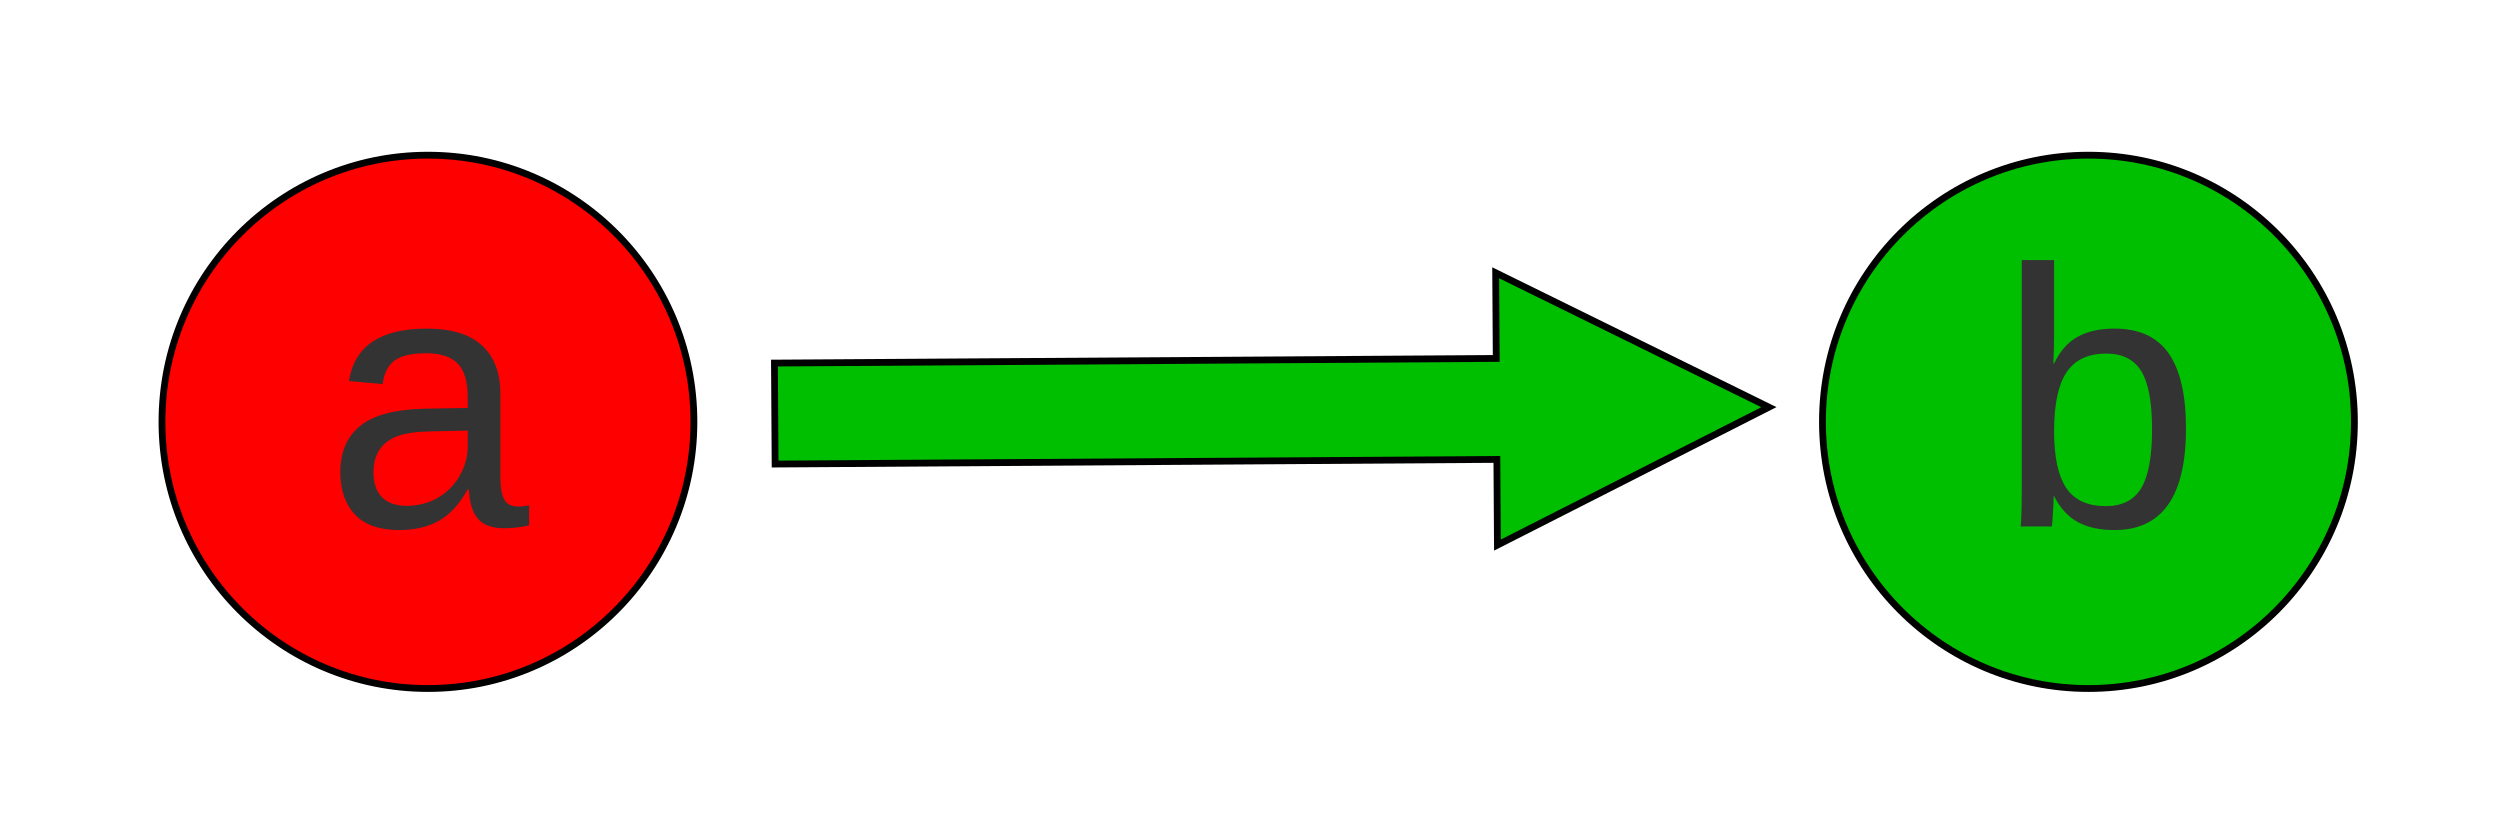
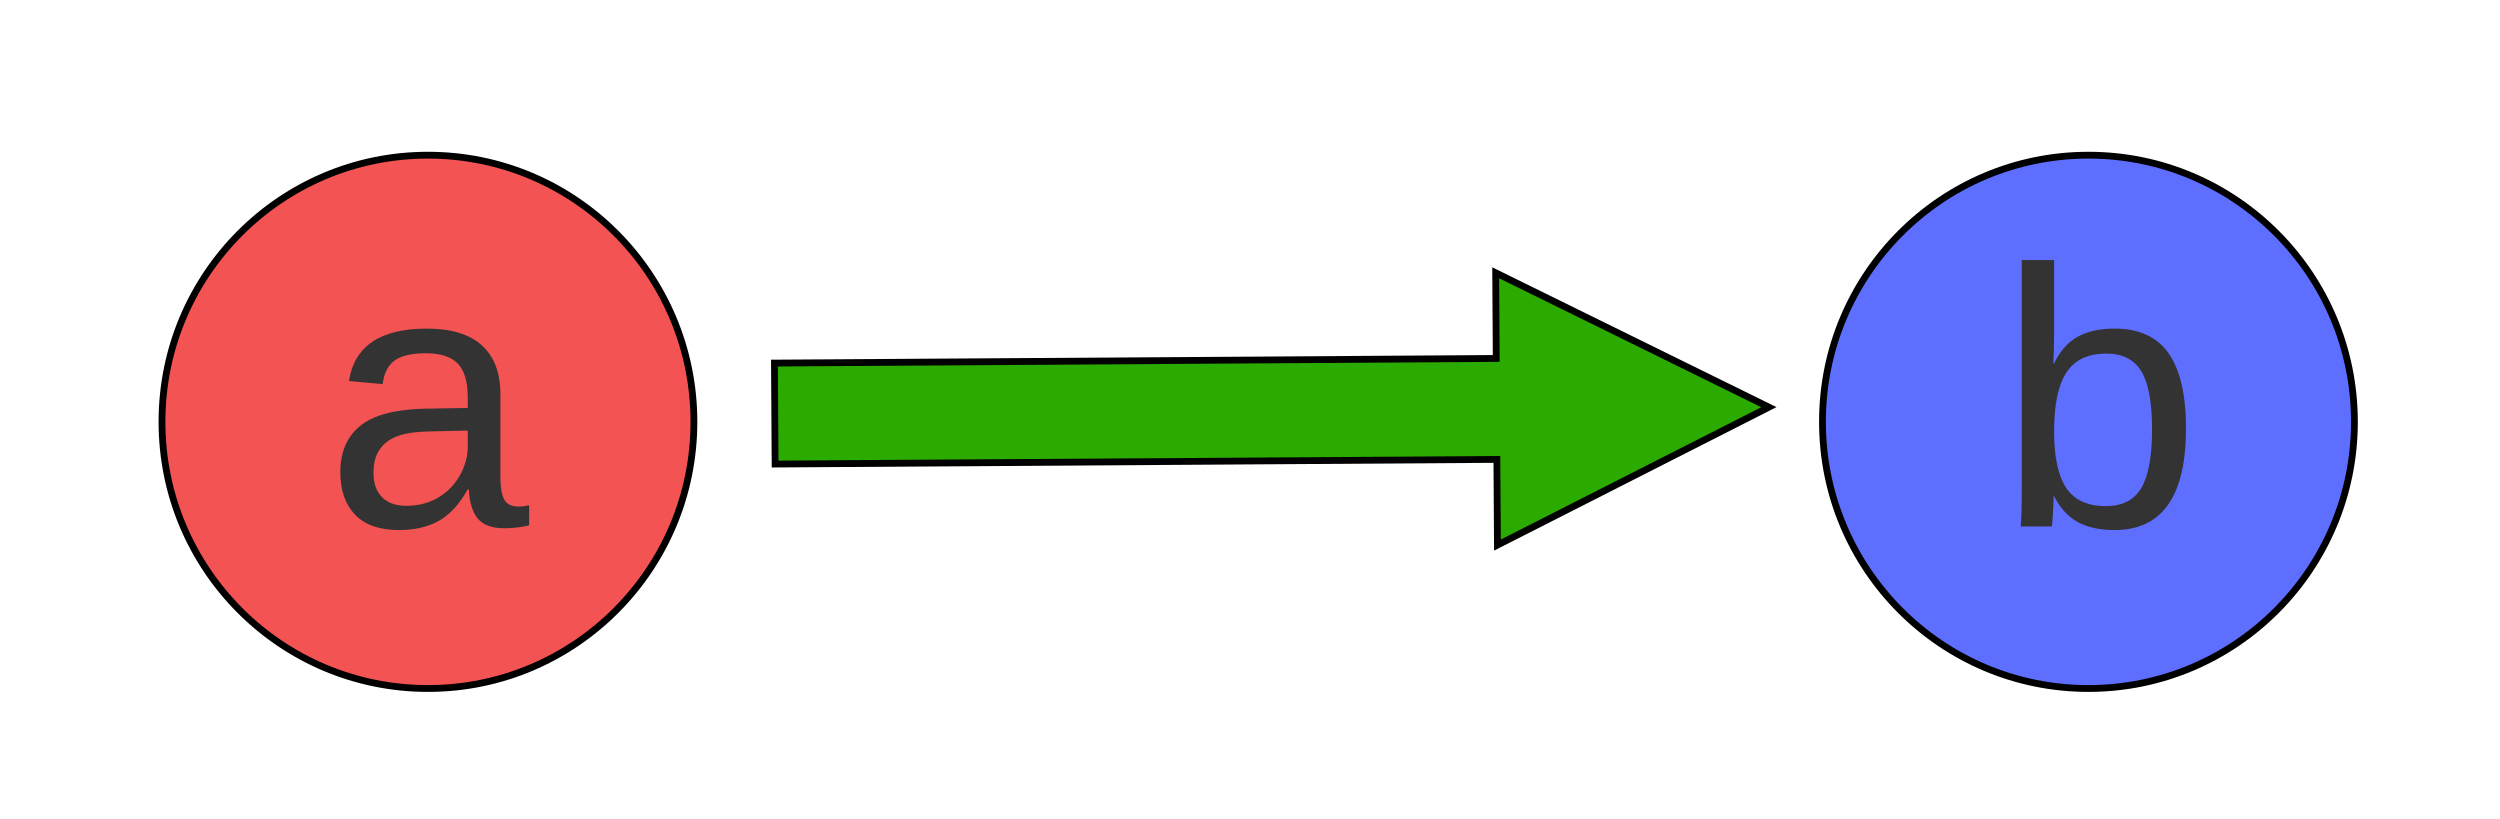
<svg xmlns="http://www.w3.org/2000/svg" xmlns:ns1="https://boxy-svg.com" viewBox="83.152 117.319 367.227 120.285" width="367.227px" height="120.285px">
-   <ellipse style="stroke: rgb(0, 0, 0); fill: rgb(255, 0, 0);" cx="146.014" cy="179.284" rx="39.069" ry="39.17" transform="matrix(1, 0, 0, 1, 0, -1.4210854715202004e-14)" />
-   <text style="fill: rgb(51, 51, 51); font-family: Arial, sans-serif; font-size: 54px; white-space: pre;" x="124.316" y="257.88" dx="6.527" dy="-63.231" transform="matrix(1, 0, 0, 1, 0, -1.4210854715202004e-14)">a</text>
-   <ellipse style="stroke: rgb(0, 0, 0); fill: rgb(0, 191, 0);" cx="389.925" cy="179.284" rx="39.069" ry="39.17" transform="matrix(1, 0, 0, 1, 0, -1.4210854715202004e-14)" />
-   <text style="fill: rgb(51, 51, 51); font-family: Arial, sans-serif; font-size: 54px; white-space: pre;" x="369.96" y="257.88" dx="6.527" dy="-63.231" transform="matrix(1, 0, 0, 1, 0, -1.4210854715202004e-14)">b</text>
-   <path d="M 196.42 254.39 H 302.444 L 302.444 241.806 L 342.444 261.806 L 302.444 281.806 L 302.444 269.221 H 196.42 V 254.39 Z" style="stroke: rgb(0, 0, 0); fill: rgb(0, 191, 0);" transform="matrix(0.9999789, -0.006434001, 0.006434001, 0.9999789, -1.139415, -82.46832)" ns1:shape="arrow 196.42 241.806 146.024 40 14.831 40 0 1@c7996ffa" />
+   <ellipse style="stroke: rgb(0, 0, 0); fill: rgb(243, 83, 83);" cx="146.014" cy="179.284" rx="39.069" ry="39.17" />
+   <text style="fill: rgb(51, 51, 51); font-family: Arial, sans-serif; font-size: 54px; white-space: pre;" x="124.316" y="257.88" dx="6.527" dy="-63.231">a</text>
+   <ellipse style="stroke: rgb(0, 0, 0); fill: rgb(94, 110, 255);" cx="389.925" cy="179.284" rx="39.069" ry="39.17" />
+   <text style="fill: rgb(51, 51, 51); font-family: Arial, sans-serif; font-size: 54px; white-space: pre;" x="369.96" y="257.88" dx="6.527" dy="-63.231">b</text>
+   <path d="M 196.42 254.39 H 302.444 L 302.444 241.806 L 342.444 261.806 L 302.444 281.806 L 302.444 269.221 H 196.42 V 254.39 Z" style="stroke: rgb(0, 0, 0); fill: rgb(43, 170, 0);" transform="matrix(0.9999789, -0.006434001, 0.006434001, 0.9999789, -1.139415, -82.46832)" ns1:shape="arrow 196.42 241.806 146.024 40 14.831 40 0 1@c7996ffa" />
</svg>
